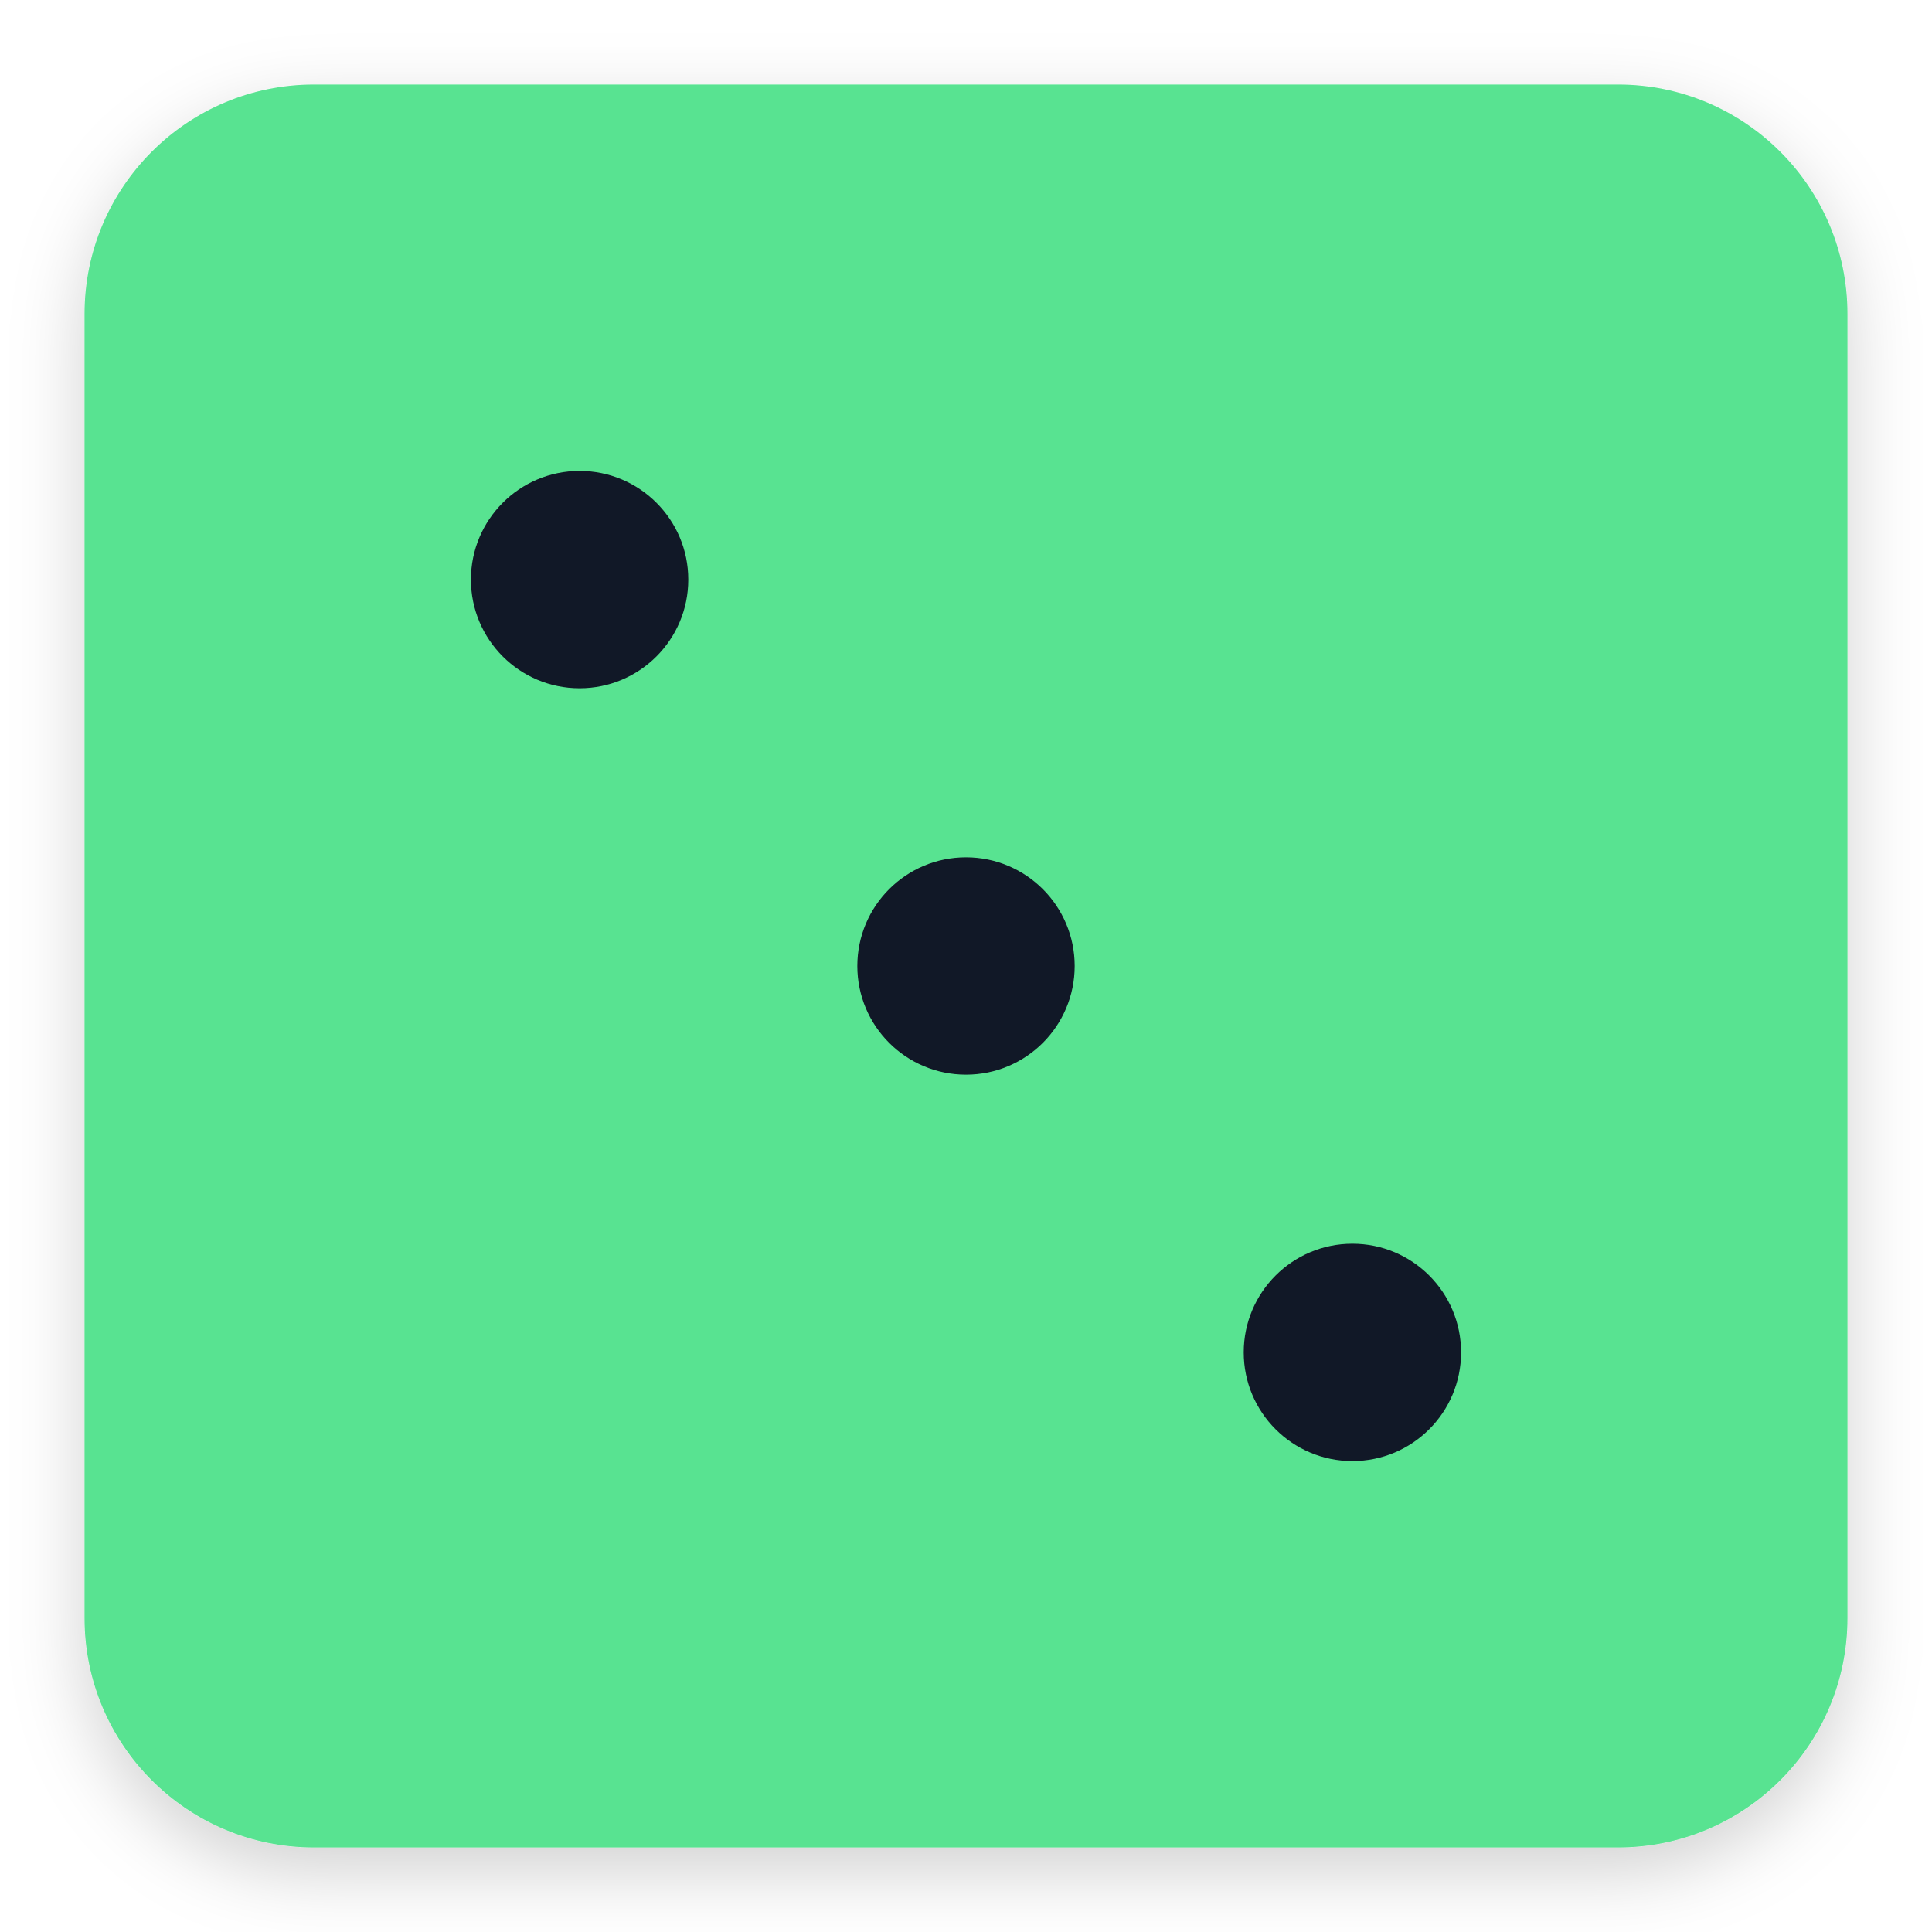
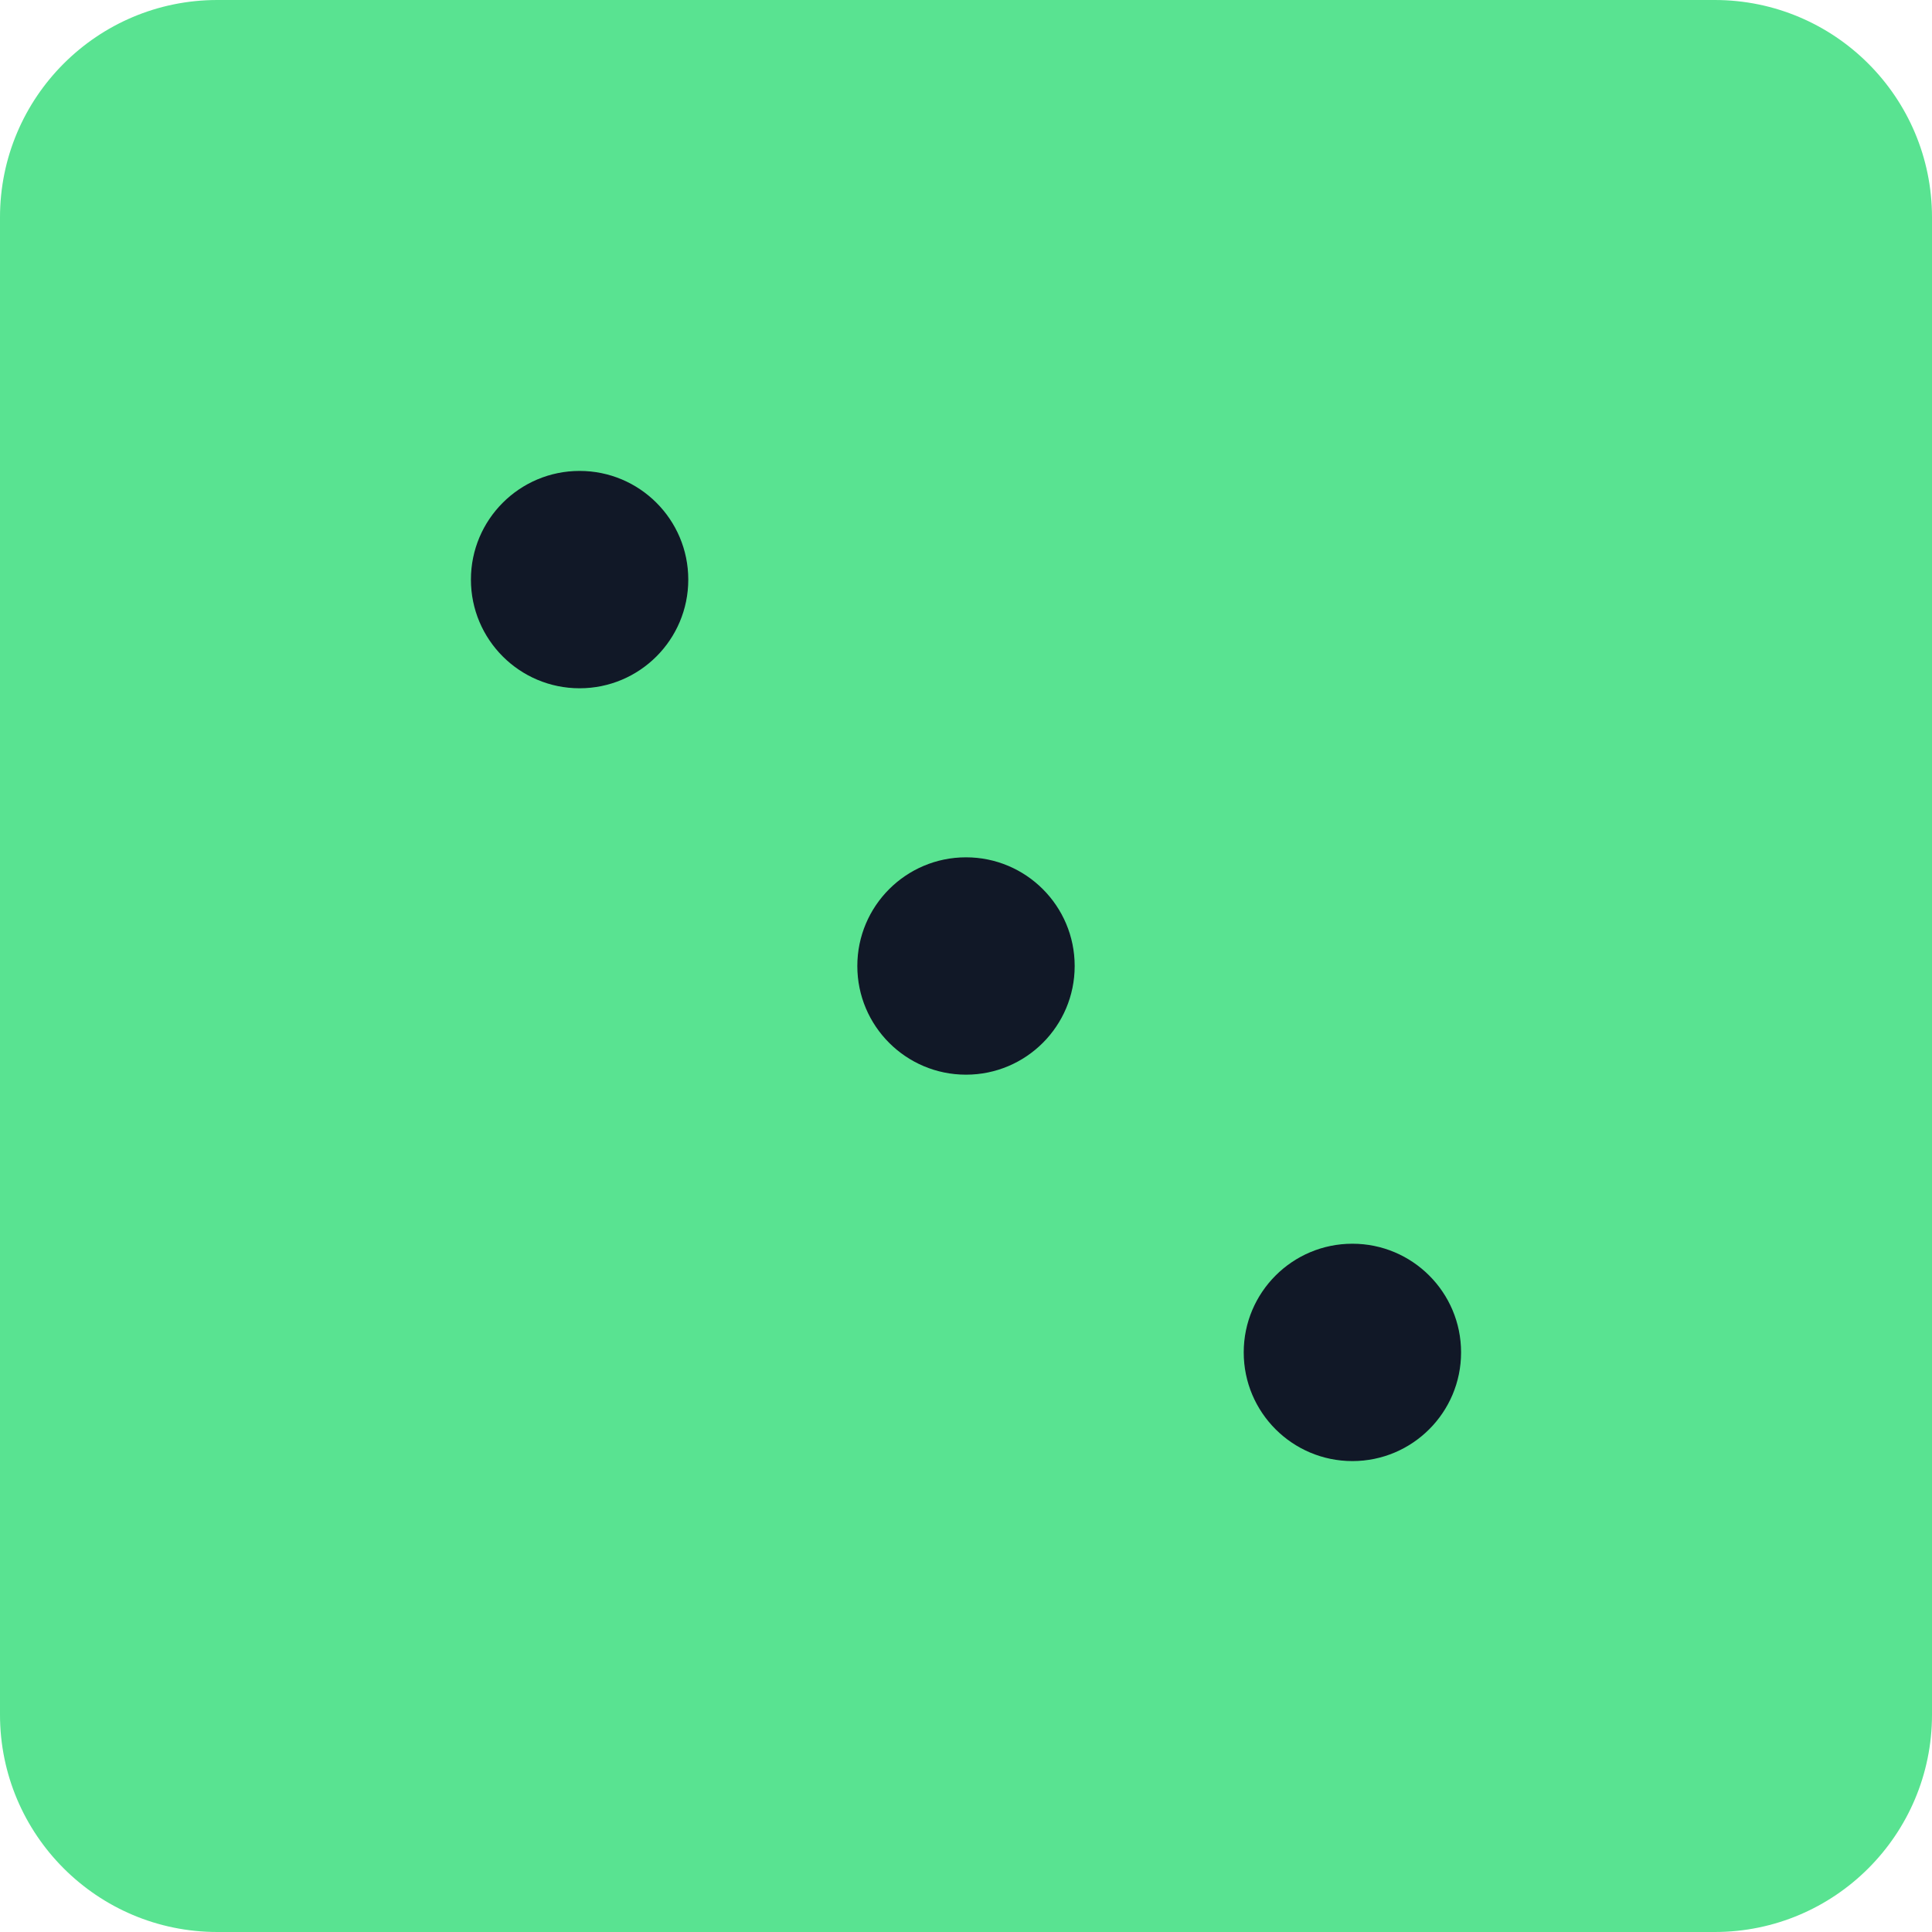
<svg xmlns="http://www.w3.org/2000/svg" width="160" height="160" viewBox="0 0 160 160">
-   <defs>
-     <filter id="shadow" x="-20%" y="-20%" width="140%" height="140%">
-       <feDropShadow dx="0" dy="2" stdDeviation="3" flood-color="#000000" flood-opacity="0.18" />
-     </filter>
-   </defs>
-   <rect x="8" y="8" width="144" height="144" rx="18" ry="18" fill="#59E391" stroke="#59E391" stroke-width="2" filter="url(#shadow)" />
+   <rect x="0" y="0" width="160" height="160" rx="18" ry="18" fill="#59E391" />
  <g fill="#111827">
    <circle cx="48" cy="48" r="9" />
    <circle cx="80" cy="80" r="9" />
    <circle cx="112" cy="112" r="9" />
  </g>
</svg>
